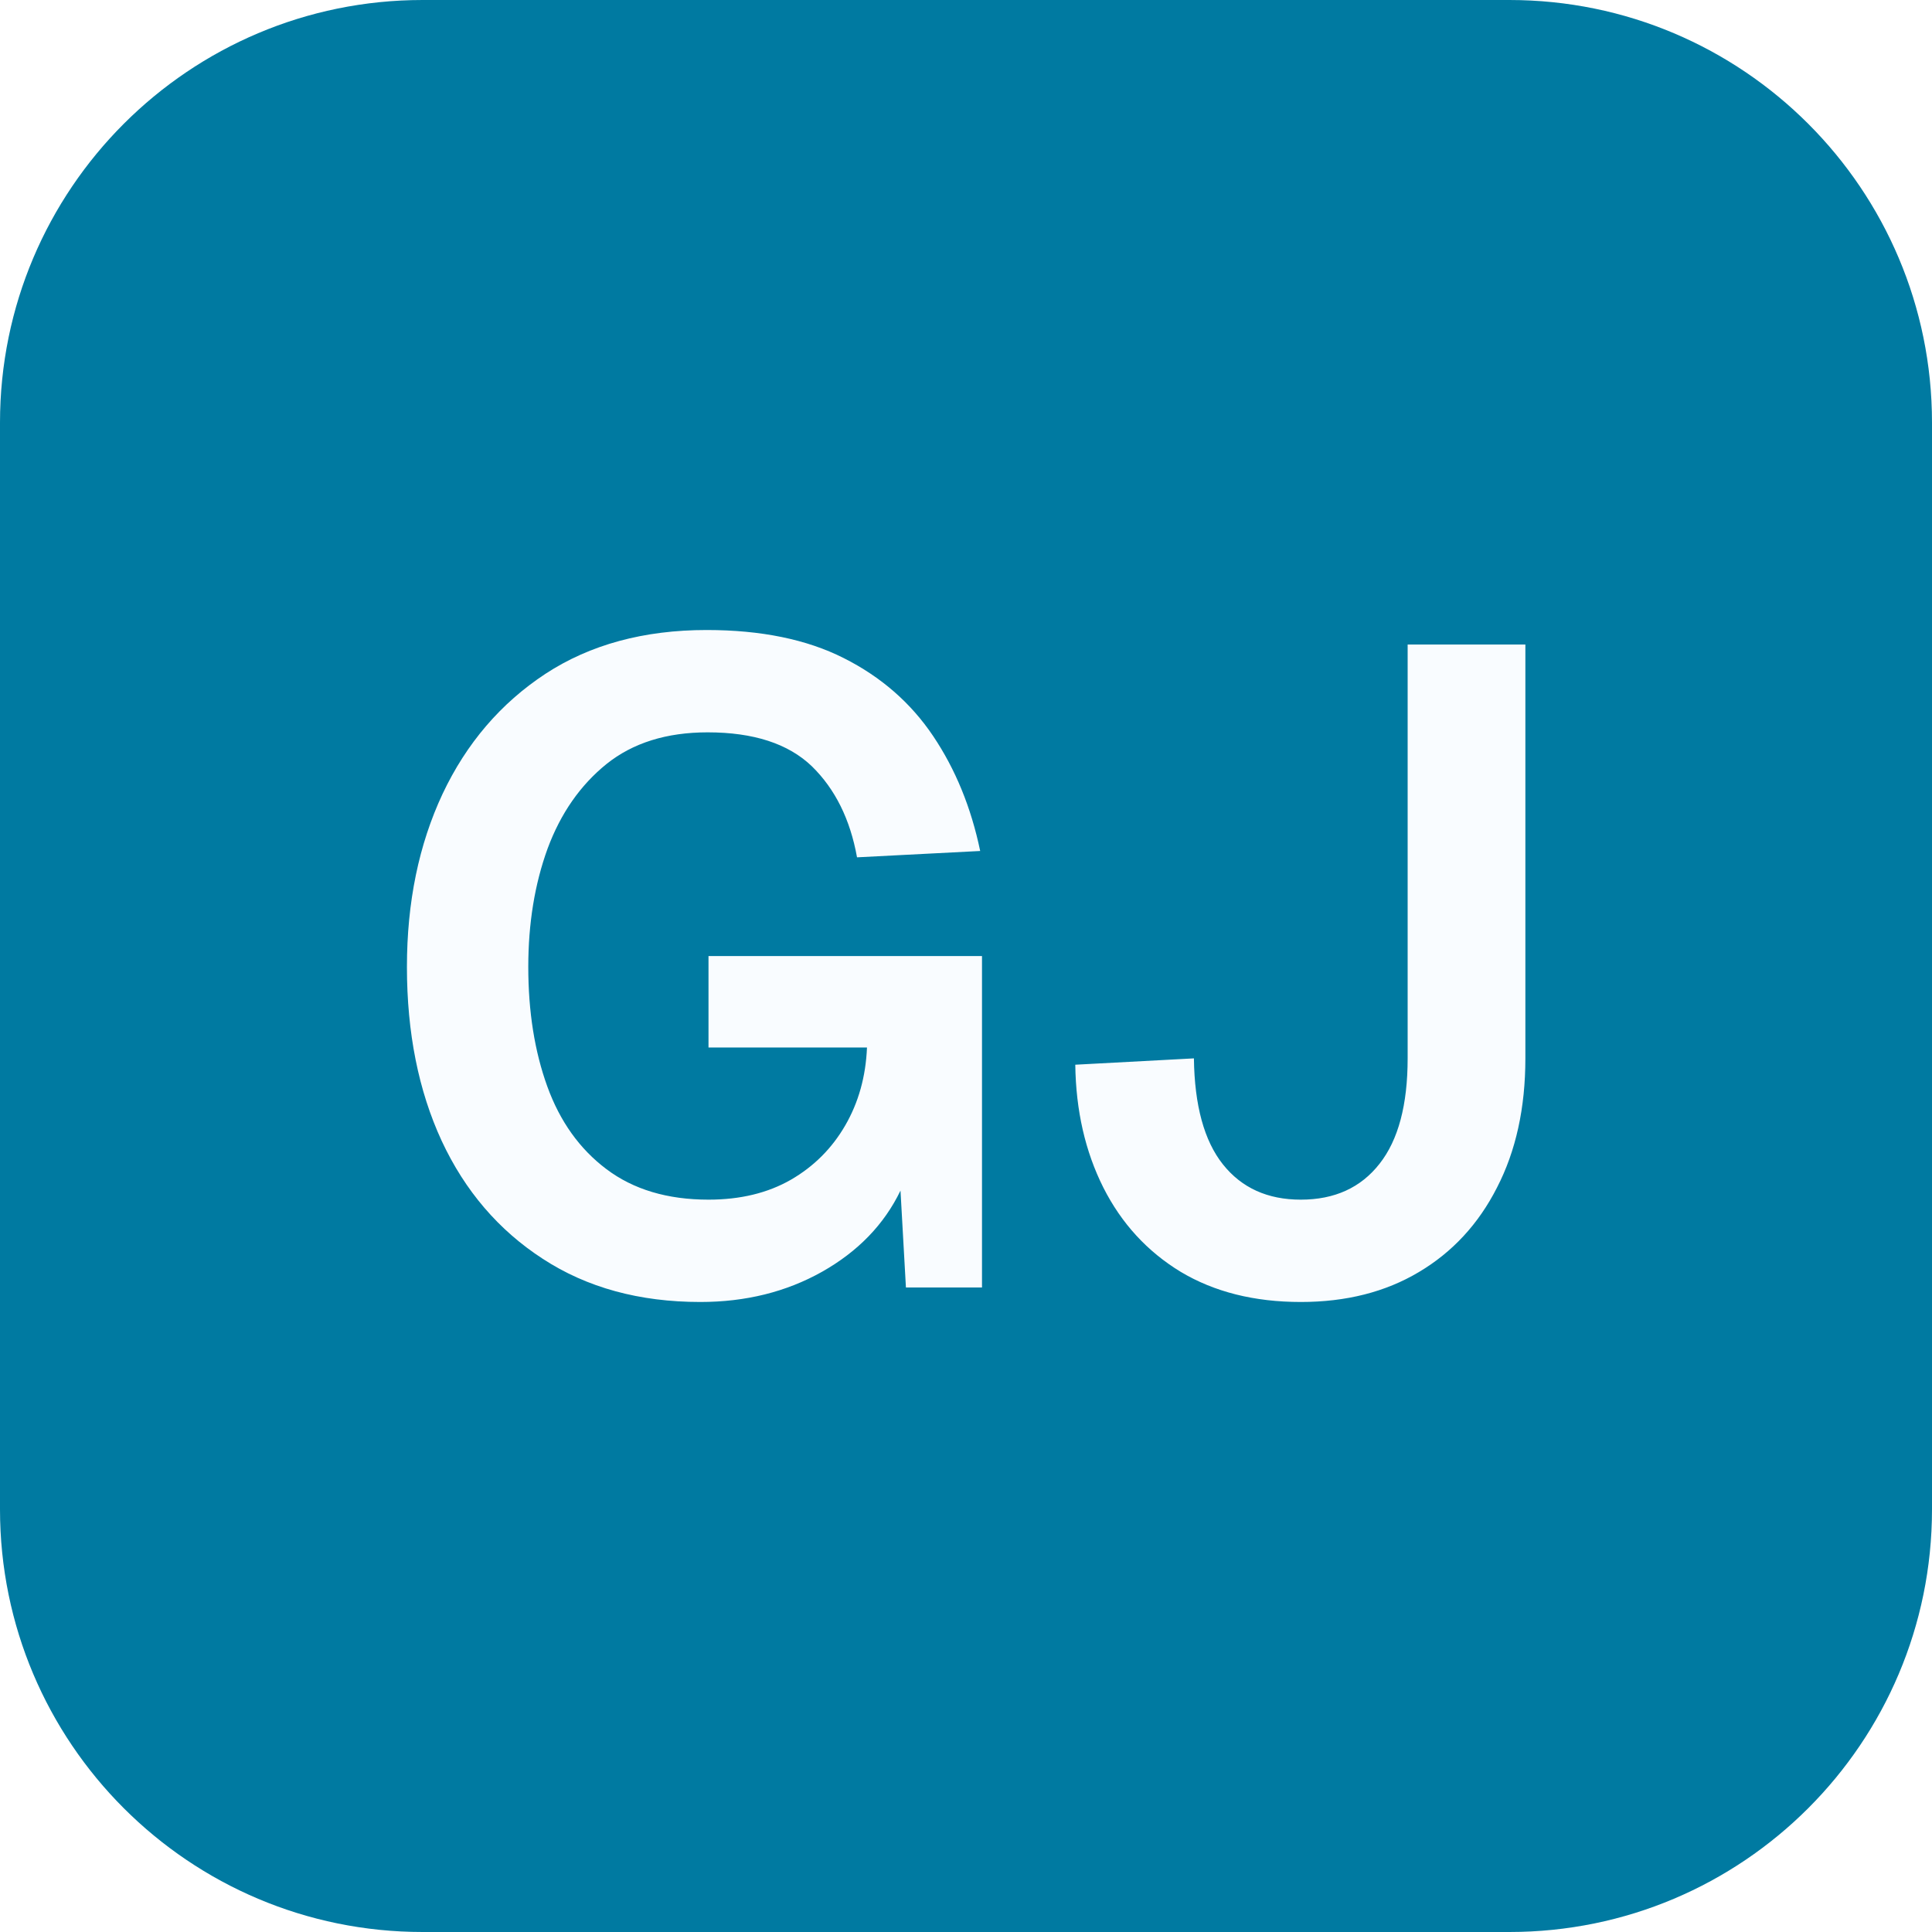
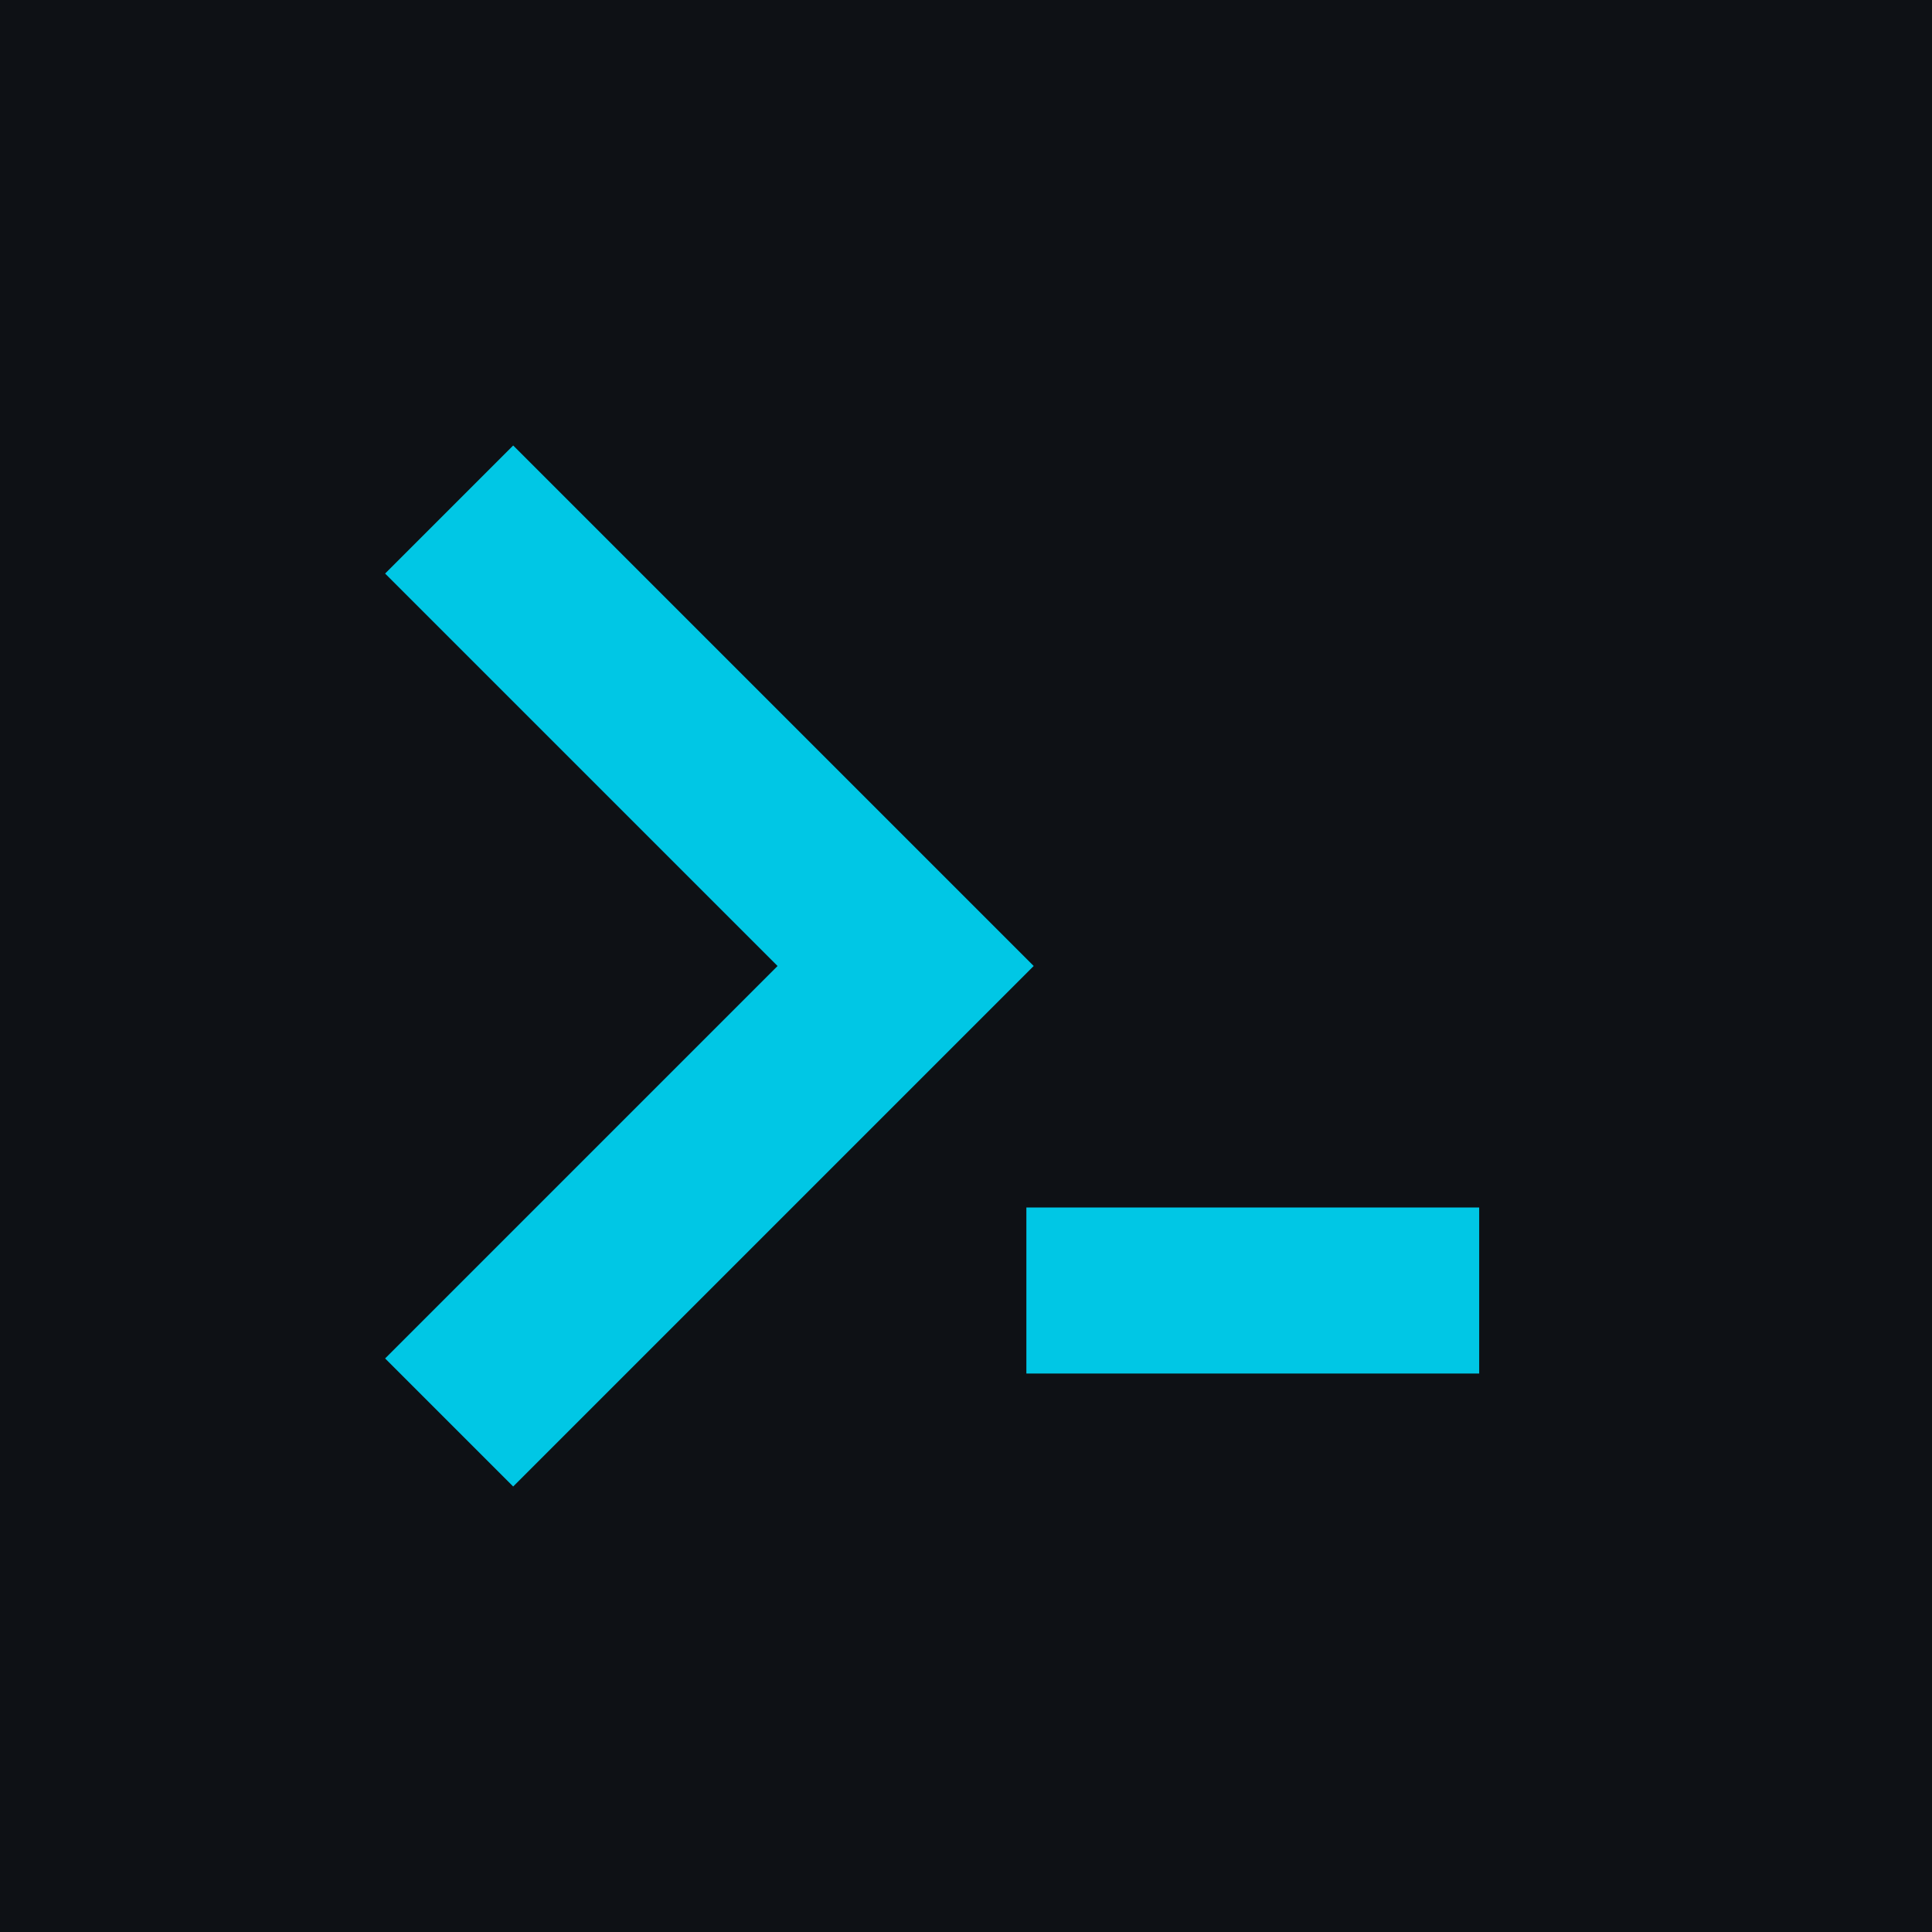
<svg xmlns="http://www.w3.org/2000/svg" viewBox="0 0 64 64">
-   <rect width="64" height="64" rx="14" fill="#007aa1" />
-   <path d="M23.20 43.13L23.20 43.13Q20.17 43.13 17.98 41.70Q15.79 40.28 14.63 37.79Q13.48 35.30 13.48 32.03L13.48 32.03Q13.48 28.82 14.66 26.30Q15.85 23.78 18.07 22.32Q20.29 20.87 23.41 20.87L23.41 20.87Q26.11 20.87 27.95 21.80Q29.80 22.73 30.91 24.38Q32.02 26.03 32.47 28.19L32.47 28.19L28.39 28.40Q28.05 26.51 26.89 25.38Q25.72 24.26 23.44 24.26L23.44 24.26Q21.40 24.26 20.09 25.31Q18.79 26.36 18.14 28.11Q17.50 29.87 17.50 32.03L17.50 32.03Q17.50 34.25 18.13 35.99Q18.76 37.73 20.09 38.73Q21.43 39.74 23.47 39.74L23.47 39.74Q25.05 39.74 26.20 39.08Q27.34 38.42 28.00 37.28Q28.66 36.14 28.72 34.70L28.72 34.70L23.47 34.70L23.47 31.67L32.53 31.67L32.53 42.65L30.01 42.65L29.83 39.44Q29.02 41.12 27.23 42.13Q25.45 43.13 23.20 43.13ZM43.09 43.13L43.09 43.13Q40.78 43.13 39.11 42.13Q37.45 41.12 36.55 39.34Q35.65 37.55 35.62 35.27L35.62 35.27L39.55 35.06Q39.58 37.40 40.51 38.57Q41.44 39.74 43.09 39.74L43.09 39.74Q44.77 39.74 45.70 38.55Q46.63 37.37 46.63 35.06L46.63 35.06L46.63 21.35L50.53 21.35L50.53 35.06Q50.53 37.52 49.59 39.34Q48.67 41.15 47 42.14Q45.34 43.13 43.09 43.13Z" fill="#f9fcff" />
+   <rect width="64" height="64" fill="#0e1115" />
+   <path d="M17 19 30 32 17 45" fill="none" stroke="#00c7e5" stroke-width="6" stroke-linecap="square" />
+   <rect x="34" y="40" width="15" height="5.5" fill="#00c7e5" />
</svg>
